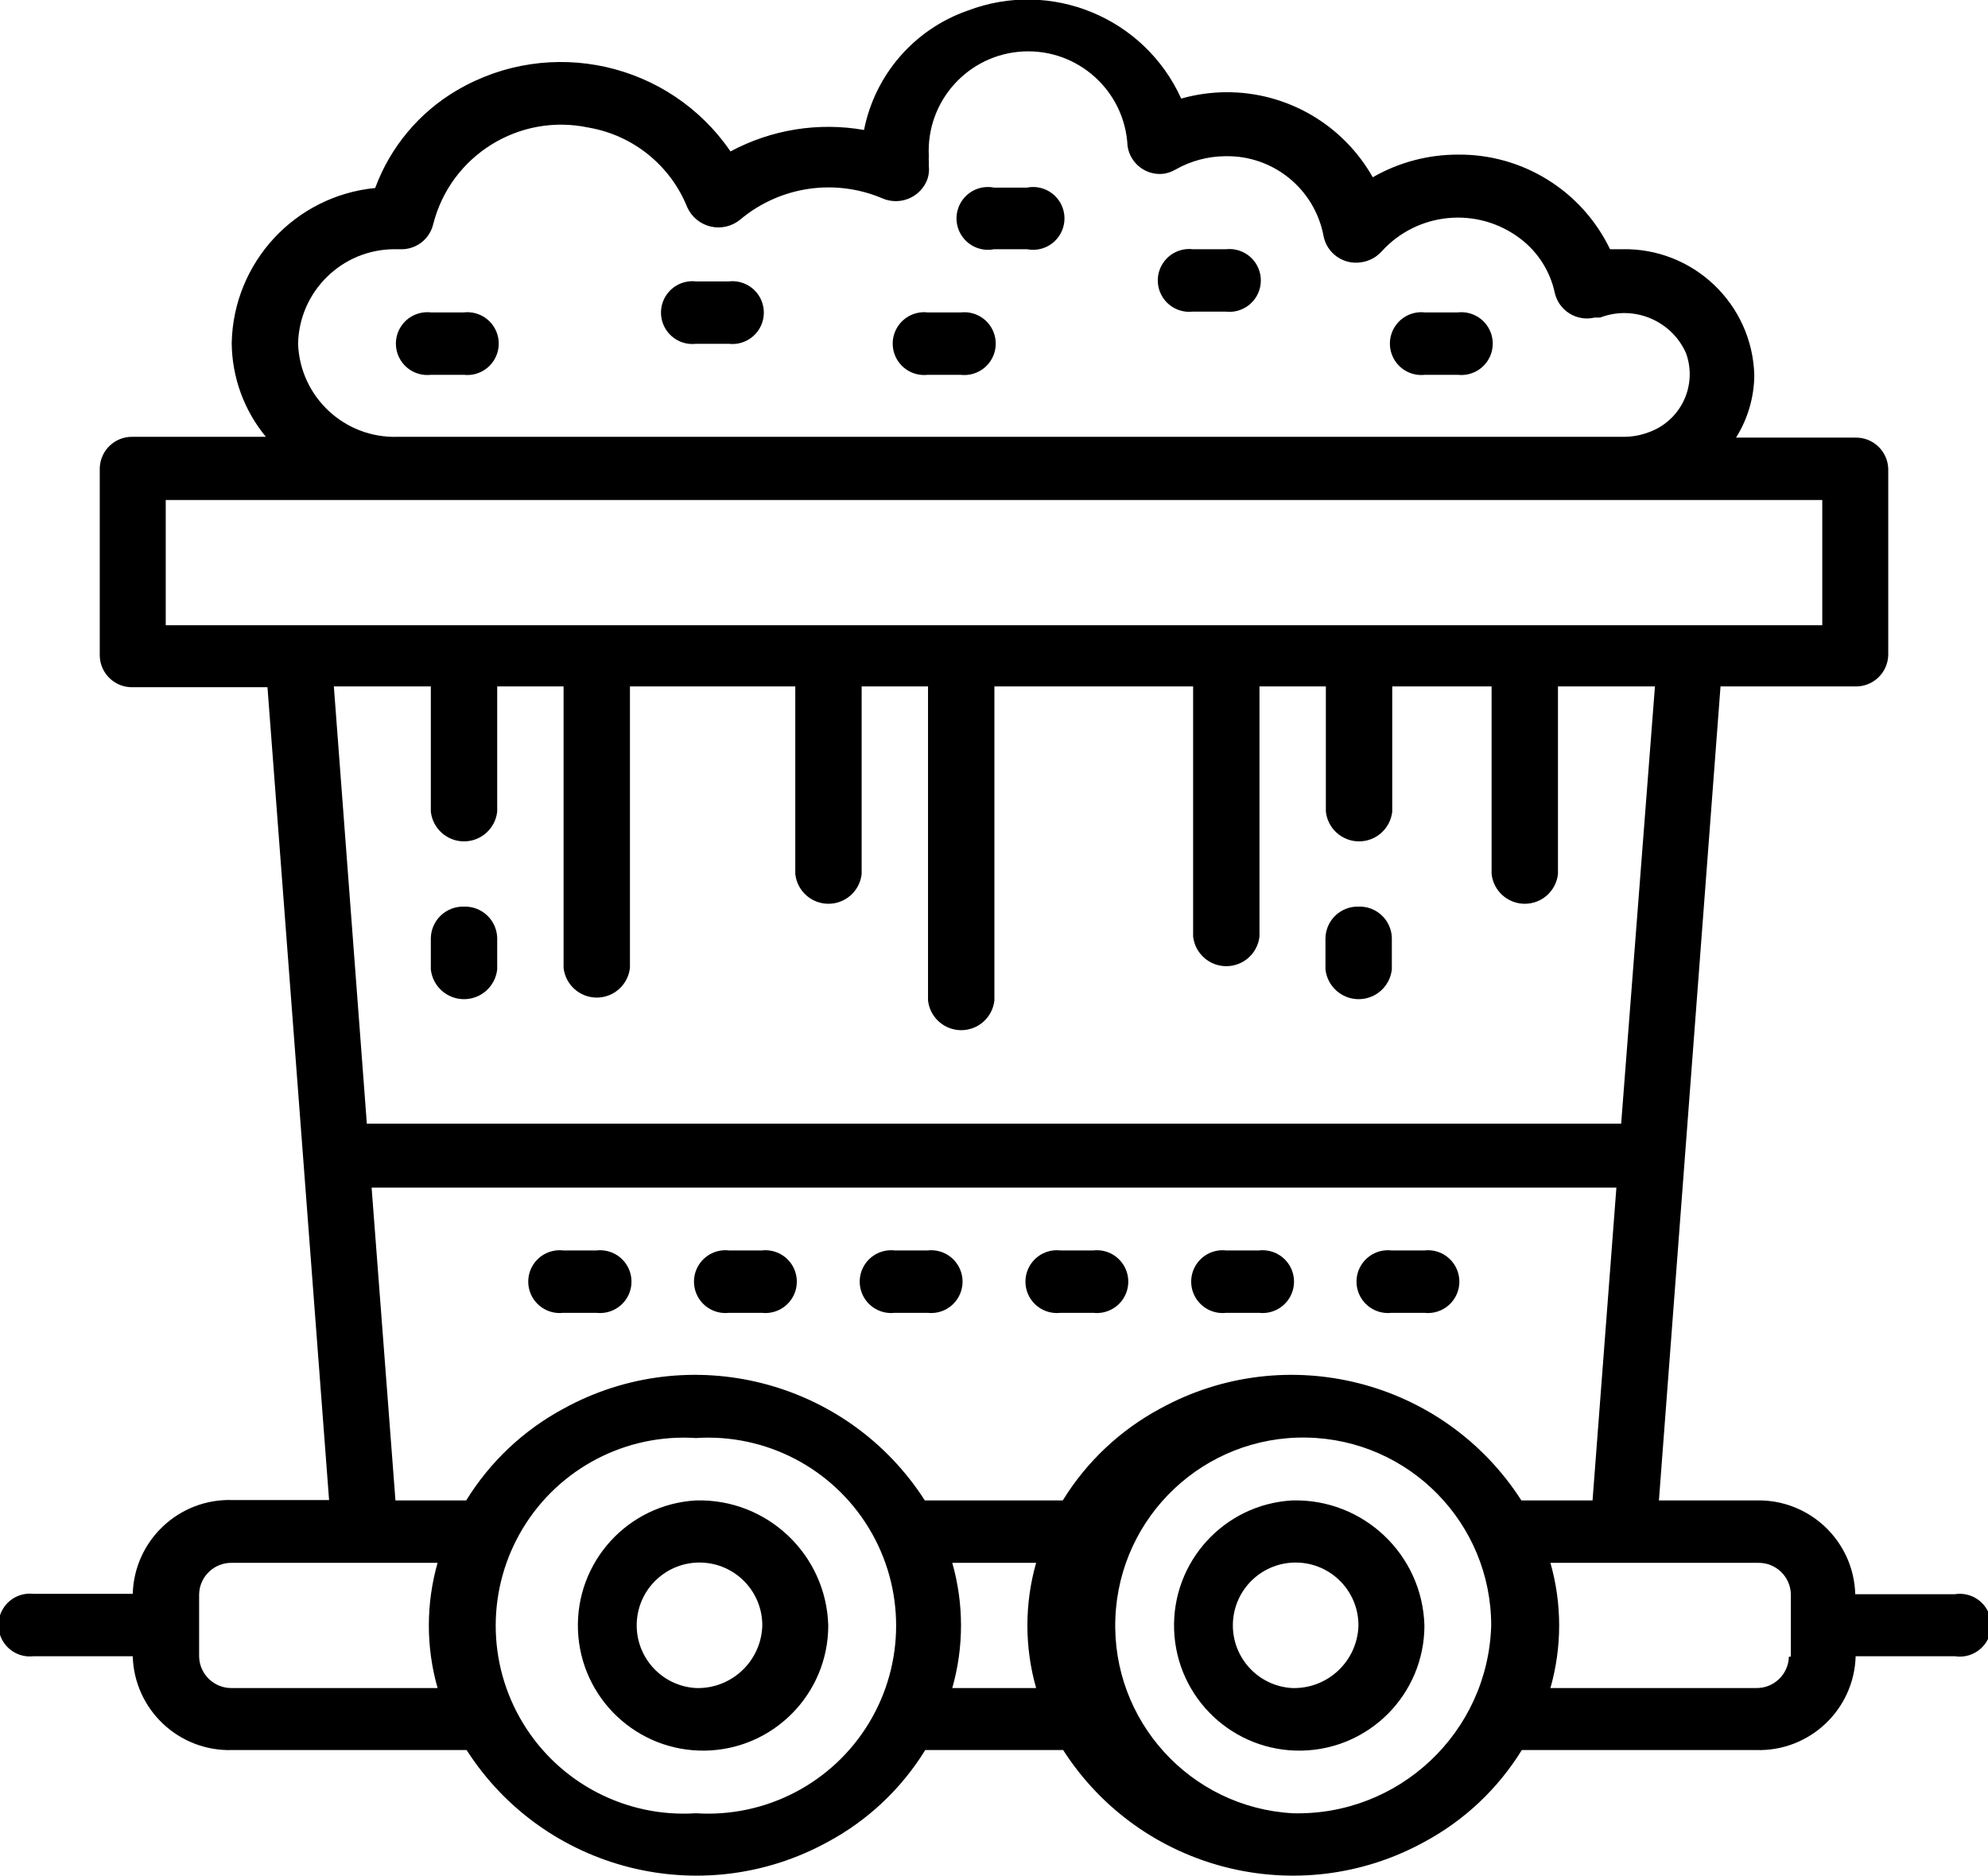
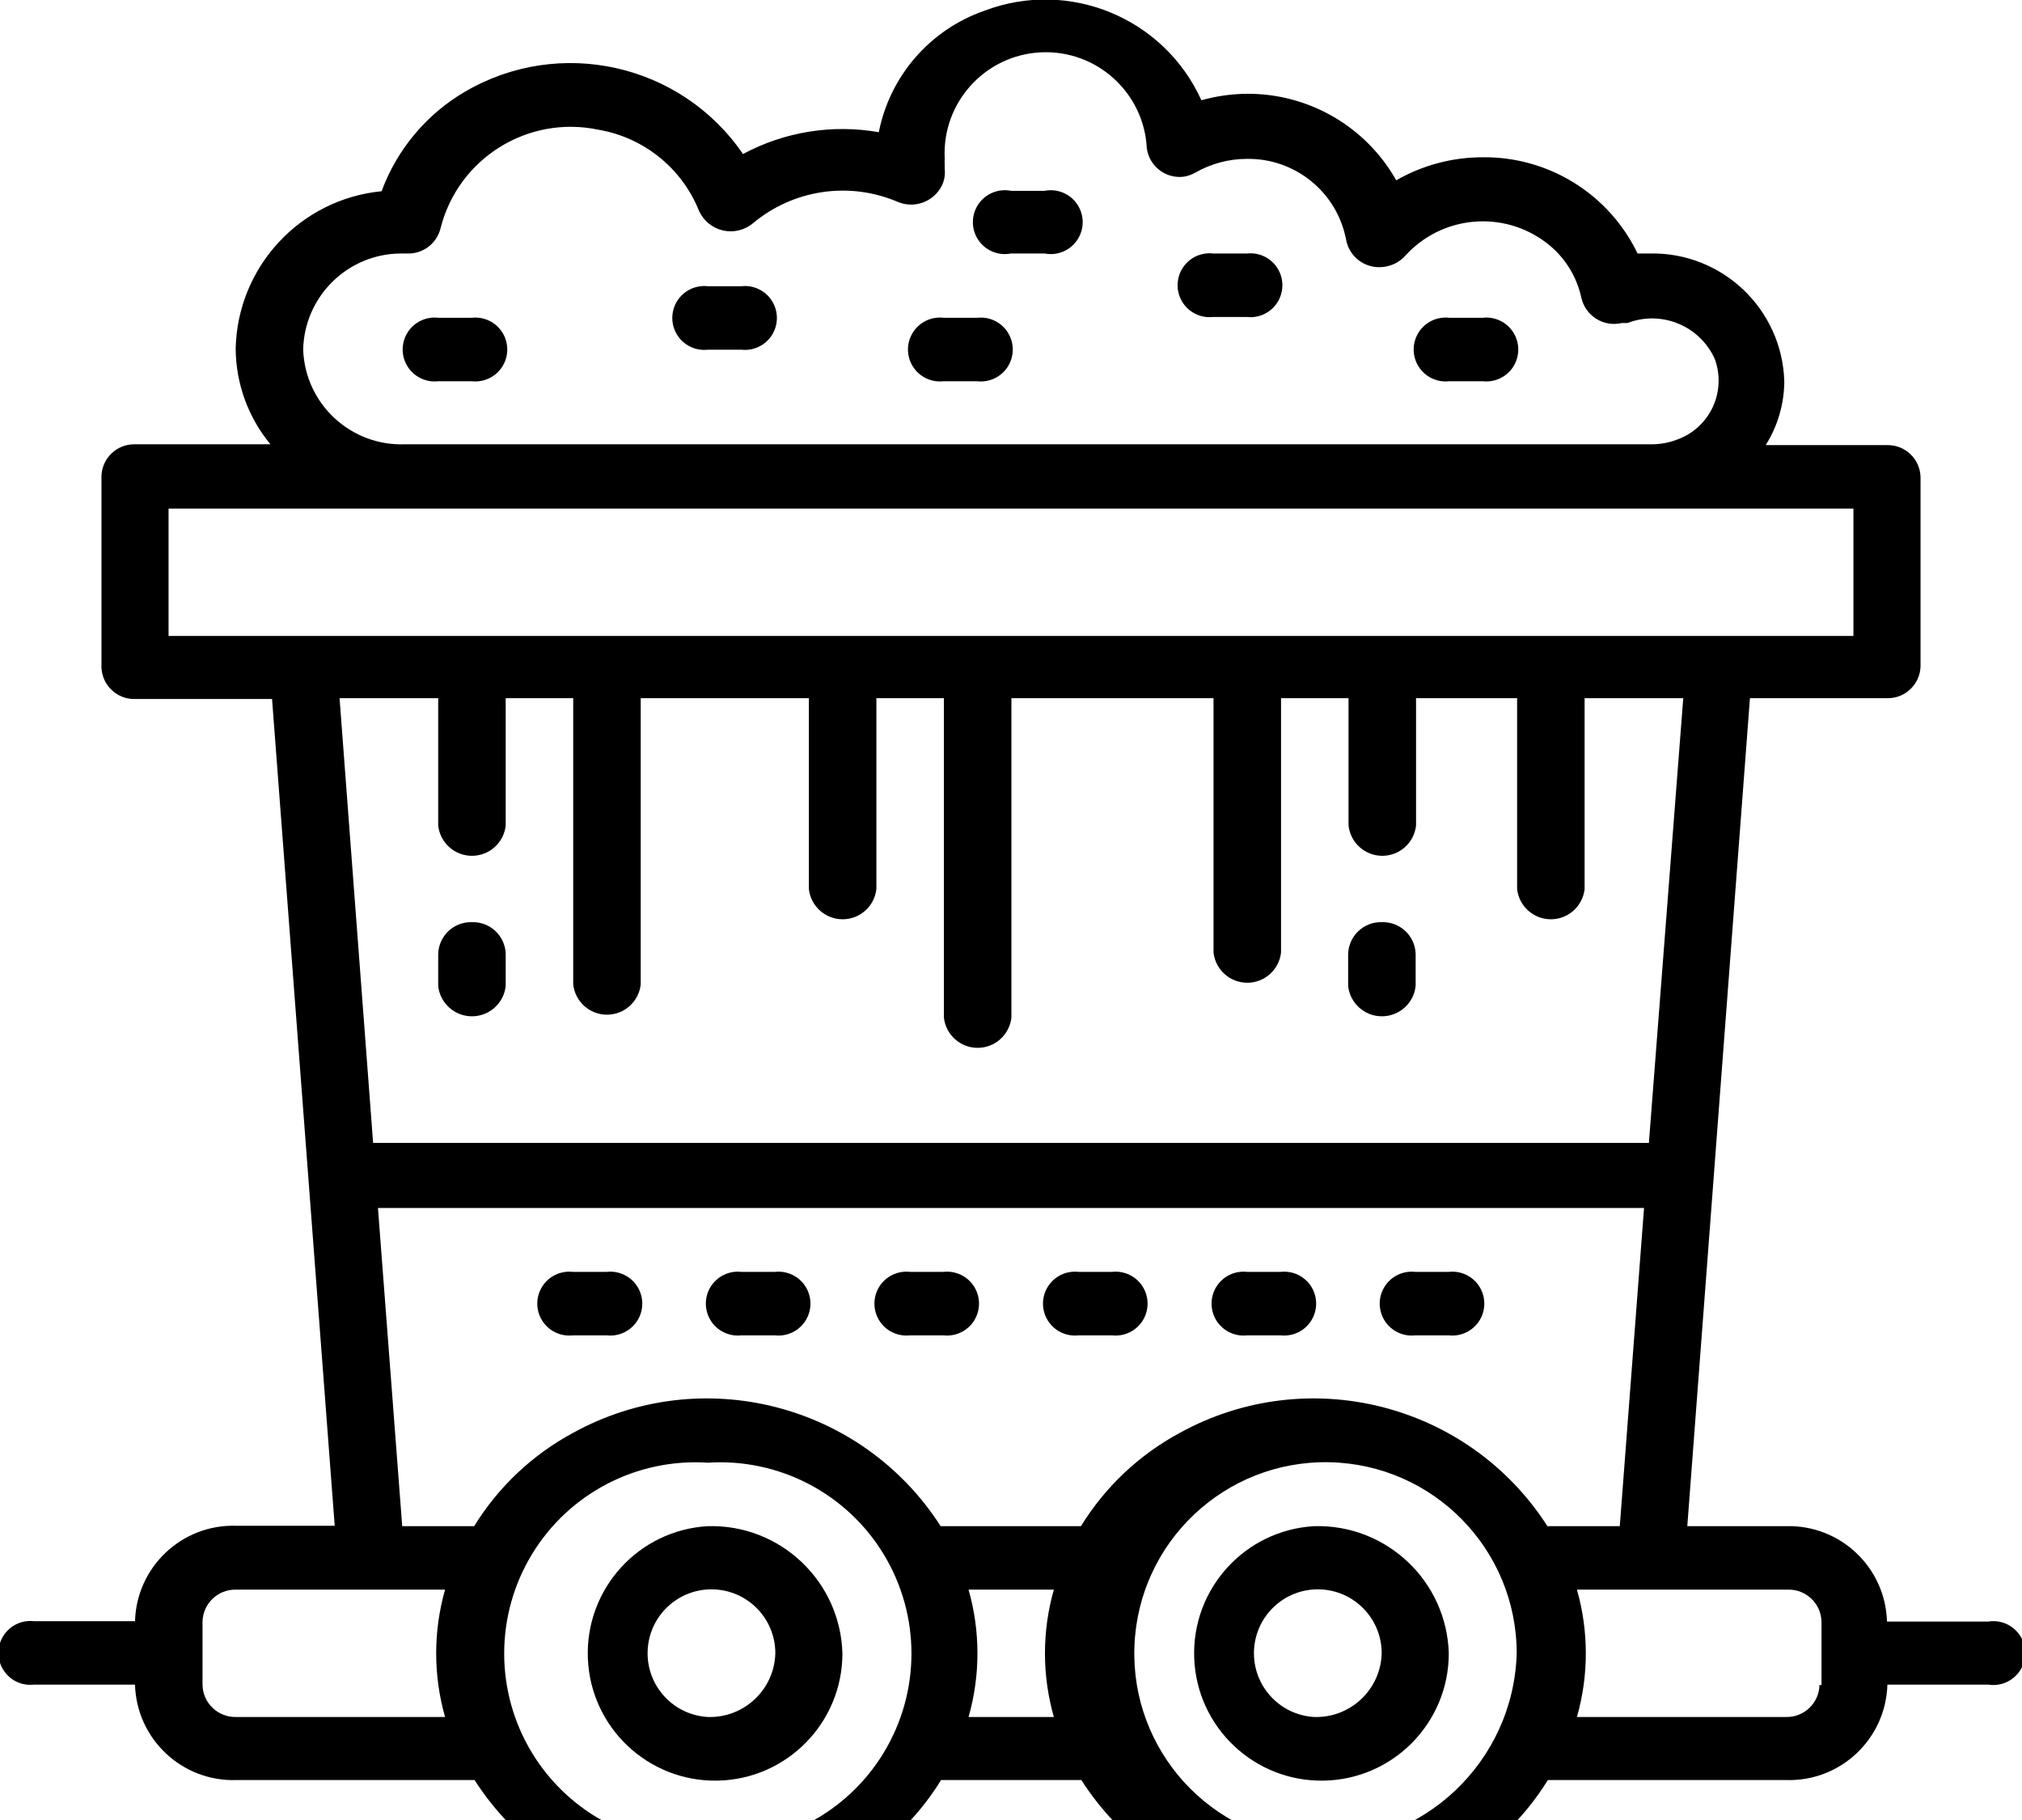
- <svg xmlns="http://www.w3.org/2000/svg" id="Layer_1" data-name="Layer 1" viewBox="0 0 50.02 47.19">
+ <svg xmlns="http://www.w3.org/2000/svg" id="Layer_1" data-name="Layer 1" viewBox="0 0 50.02 45">
  <path d="M22.5,38.48a3.15,3.15,0,1,0,3.33,3.15A3.24,3.24,0,0,0,22.5,38.48Zm0,4.72a1.58,1.58,0,1,1,1.67-1.57A1.62,1.62,0,0,1,22.5,43.2Z" transform="translate(-4.99 -0.73)" />
  <path d="M37.5,38.48a3.15,3.15,0,1,0,3.33,3.15A3.24,3.24,0,0,0,37.5,38.48Zm0,4.72a1.58,1.58,0,1,1,1.67-1.57A1.62,1.62,0,0,1,37.5,43.2Z" transform="translate(-4.99 -0.73)" />
  <path d="M19.16,33.76H20a0.79,0.79,0,1,0,0-1.57H19.16A0.79,0.79,0,1,0,19.16,33.76Z" transform="translate(-4.99 -0.73)" />
  <path d="M23.33,33.76h0.83a0.79,0.79,0,1,0,0-1.57H23.33A0.79,0.79,0,1,0,23.33,33.76Z" transform="translate(-4.99 -0.73)" />
  <path d="M27.5,33.76h0.83a0.79,0.79,0,1,0,0-1.57H27.5A0.79,0.79,0,1,0,27.5,33.76Z" transform="translate(-4.99 -0.73)" />
  <path d="M31.67,33.76H32.5a0.79,0.79,0,1,0,0-1.57H31.67A0.79,0.79,0,1,0,31.67,33.76Z" transform="translate(-4.99 -0.73)" />
  <path d="M35.84,33.76h0.83a0.79,0.79,0,1,0,0-1.57H35.84A0.79,0.79,0,1,0,35.84,33.76Z" transform="translate(-4.99 -0.73)" />
  <path d="M40,33.76h0.83a0.79,0.79,0,1,0,0-1.57H40A0.79,0.79,0,1,0,40,33.76Z" transform="translate(-4.99 -0.73)" />
  <path d="M16.66,23.54a0.81,0.81,0,0,0-.83.79v0.79a0.84,0.84,0,0,0,1.67,0V24.32A0.81,0.81,0,0,0,16.66,23.54Z" transform="translate(-4.99 -0.73)" />
  <path d="M39.17,23.54a0.81,0.81,0,0,0-.83.79v0.79a0.84,0.84,0,0,0,1.67,0V24.32A0.81,0.81,0,0,0,39.17,23.54Z" transform="translate(-4.99 -0.73)" />
  <path d="M16.66,8.59H15.83a0.79,0.79,0,1,0,0,1.57h0.83A0.79,0.79,0,1,0,16.66,8.59Z" transform="translate(-4.99 -0.73)" />
  <path d="M23.33,7.81H22.5a0.79,0.79,0,1,0,0,1.57h0.83A0.79,0.79,0,1,0,23.33,7.81Z" transform="translate(-4.99 -0.73)" />
  <path d="M30.83,5.45H30A0.79,0.79,0,1,0,30,7h0.83A0.79,0.79,0,1,0,30.83,5.45Z" transform="translate(-4.99 -0.73)" />
  <path d="M29.17,8.59H28.33a0.79,0.79,0,1,0,0,1.57h0.83A0.79,0.79,0,1,0,29.17,8.59Z" transform="translate(-4.99 -0.73)" />
  <path d="M35.84,7H35a0.79,0.79,0,1,0,0,1.57h0.83A0.79,0.79,0,1,0,35.84,7Z" transform="translate(-4.99 -0.73)" />
  <path d="M41.67,8.59H40.84a0.79,0.79,0,1,0,0,1.57h0.83A0.79,0.79,0,1,0,41.67,8.59Z" transform="translate(-4.99 -0.73)" />
  <path d="M54.17,40.84h-2.5a2.43,2.43,0,0,0-2.5-2.36H46.73L48.28,18h3.39a0.81,0.81,0,0,0,.83-0.79V12.53a0.81,0.81,0,0,0-.83-0.79h-3a3,3,0,0,0,.46-1.57A3.26,3.26,0,0,0,45.8,7H45.5a4.2,4.2,0,0,0-3.83-2.38,4.29,4.29,0,0,0-2.14.57,4.21,4.21,0,0,0-3.69-2.14,4.26,4.26,0,0,0-1.13.16A4.24,4.24,0,0,0,29.33,1a4,4,0,0,0-2.6,3,5.2,5.2,0,0,0-3.36.54A5.17,5.17,0,0,0,16.49,3a4.76,4.76,0,0,0-2.06,2.46,4,4,0,0,0-3.61,3.9,3.75,3.75,0,0,0,.86,2.36H8.33a0.81,0.81,0,0,0-.83.79v4.72a0.81,0.81,0,0,0,.83.79h3.39l1.55,20.45H10.83a2.43,2.43,0,0,0-2.5,2.36H5.83a0.79,0.79,0,1,0,0,1.57h2.5a2.43,2.43,0,0,0,2.5,2.36h5.9a6.87,6.87,0,0,0,9.09,2.31,6.48,6.48,0,0,0,2.45-2.31h3.47a6.87,6.87,0,0,0,9.09,2.31,6.48,6.48,0,0,0,2.45-2.31h5.9a2.43,2.43,0,0,0,2.5-2.36h2.5A0.79,0.79,0,1,0,54.17,40.84ZM45.78,29H14.22L13.39,18h2.44v3.15a0.84,0.84,0,0,0,1.67,0V18h1.67v7.08a0.84,0.84,0,0,0,1.67,0V18H25v4.72a0.84,0.84,0,0,0,1.67,0V18h1.67V25.9a0.84,0.84,0,0,0,1.67,0V18h5v6.29a0.84,0.84,0,0,0,1.67,0V18h1.67v3.15a0.84,0.84,0,0,0,1.67,0V18h2.5v4.72a0.84,0.84,0,0,0,1.67,0V18h2.44ZM12.49,9.38A2.43,2.43,0,0,1,14.91,7h0.14a0.82,0.82,0,0,0,.84-0.63A3.32,3.32,0,0,1,19.8,3.94a3.27,3.27,0,0,1,2.48,2,0.86,0.86,0,0,0,1.34.31,3.46,3.46,0,0,1,3.57-.53,0.85,0.85,0,0,0,1.1-.4,0.75,0.75,0,0,0,.07-0.41l0-.12a1,1,0,0,1,0-.14,2.5,2.5,0,0,1,5-.25,0.82,0.82,0,0,0,.92.7A0.87,0.87,0,0,0,34.56,5a2.57,2.57,0,0,1,1.27-.34,2.46,2.46,0,0,1,2.46,2,0.83,0.83,0,0,0,.94.67,0.85,0.85,0,0,0,.52-0.27,2.59,2.59,0,0,1,3.5-.32,2.32,2.32,0,0,1,.86,1.36,0.83,0.83,0,0,0,1,.62l0.14,0a1.7,1.7,0,0,1,2.16.89,1.55,1.55,0,0,1-.95,2,1.76,1.76,0,0,1-.61.11H15A2.43,2.43,0,0,1,12.49,9.38ZM9.16,13.31H50.84v3.15H9.16V13.31Zm5.18,17.3H45.66l-0.6,7.87H43.27a6.87,6.87,0,0,0-9.09-2.31,6.48,6.48,0,0,0-2.45,2.31H28.26a6.87,6.87,0,0,0-9.09-2.31,6.48,6.48,0,0,0-2.45,2.31H14.94ZM10.83,43.2A0.81,0.81,0,0,1,10,42.41V40.84a0.81,0.81,0,0,1,.83-0.79H16a5.75,5.75,0,0,0,0,3.15H10.83ZM22.5,46.35a4.73,4.73,0,1,1,0-9.44A4.73,4.73,0,1,1,22.5,46.35Zm6.45-3.15a5.75,5.75,0,0,0,0-3.15h2.11a5.75,5.75,0,0,0,0,3.15H28.95Zm8.56,3.15a4.73,4.73,0,1,1,5-4.72A4.87,4.87,0,0,1,37.5,46.35ZM50,42.41a0.81,0.81,0,0,1-.83.79H44a5.75,5.75,0,0,0,0-3.15h5.22a0.81,0.81,0,0,1,.83.79v1.57Z" transform="translate(-4.99 -0.73)" />
</svg>
